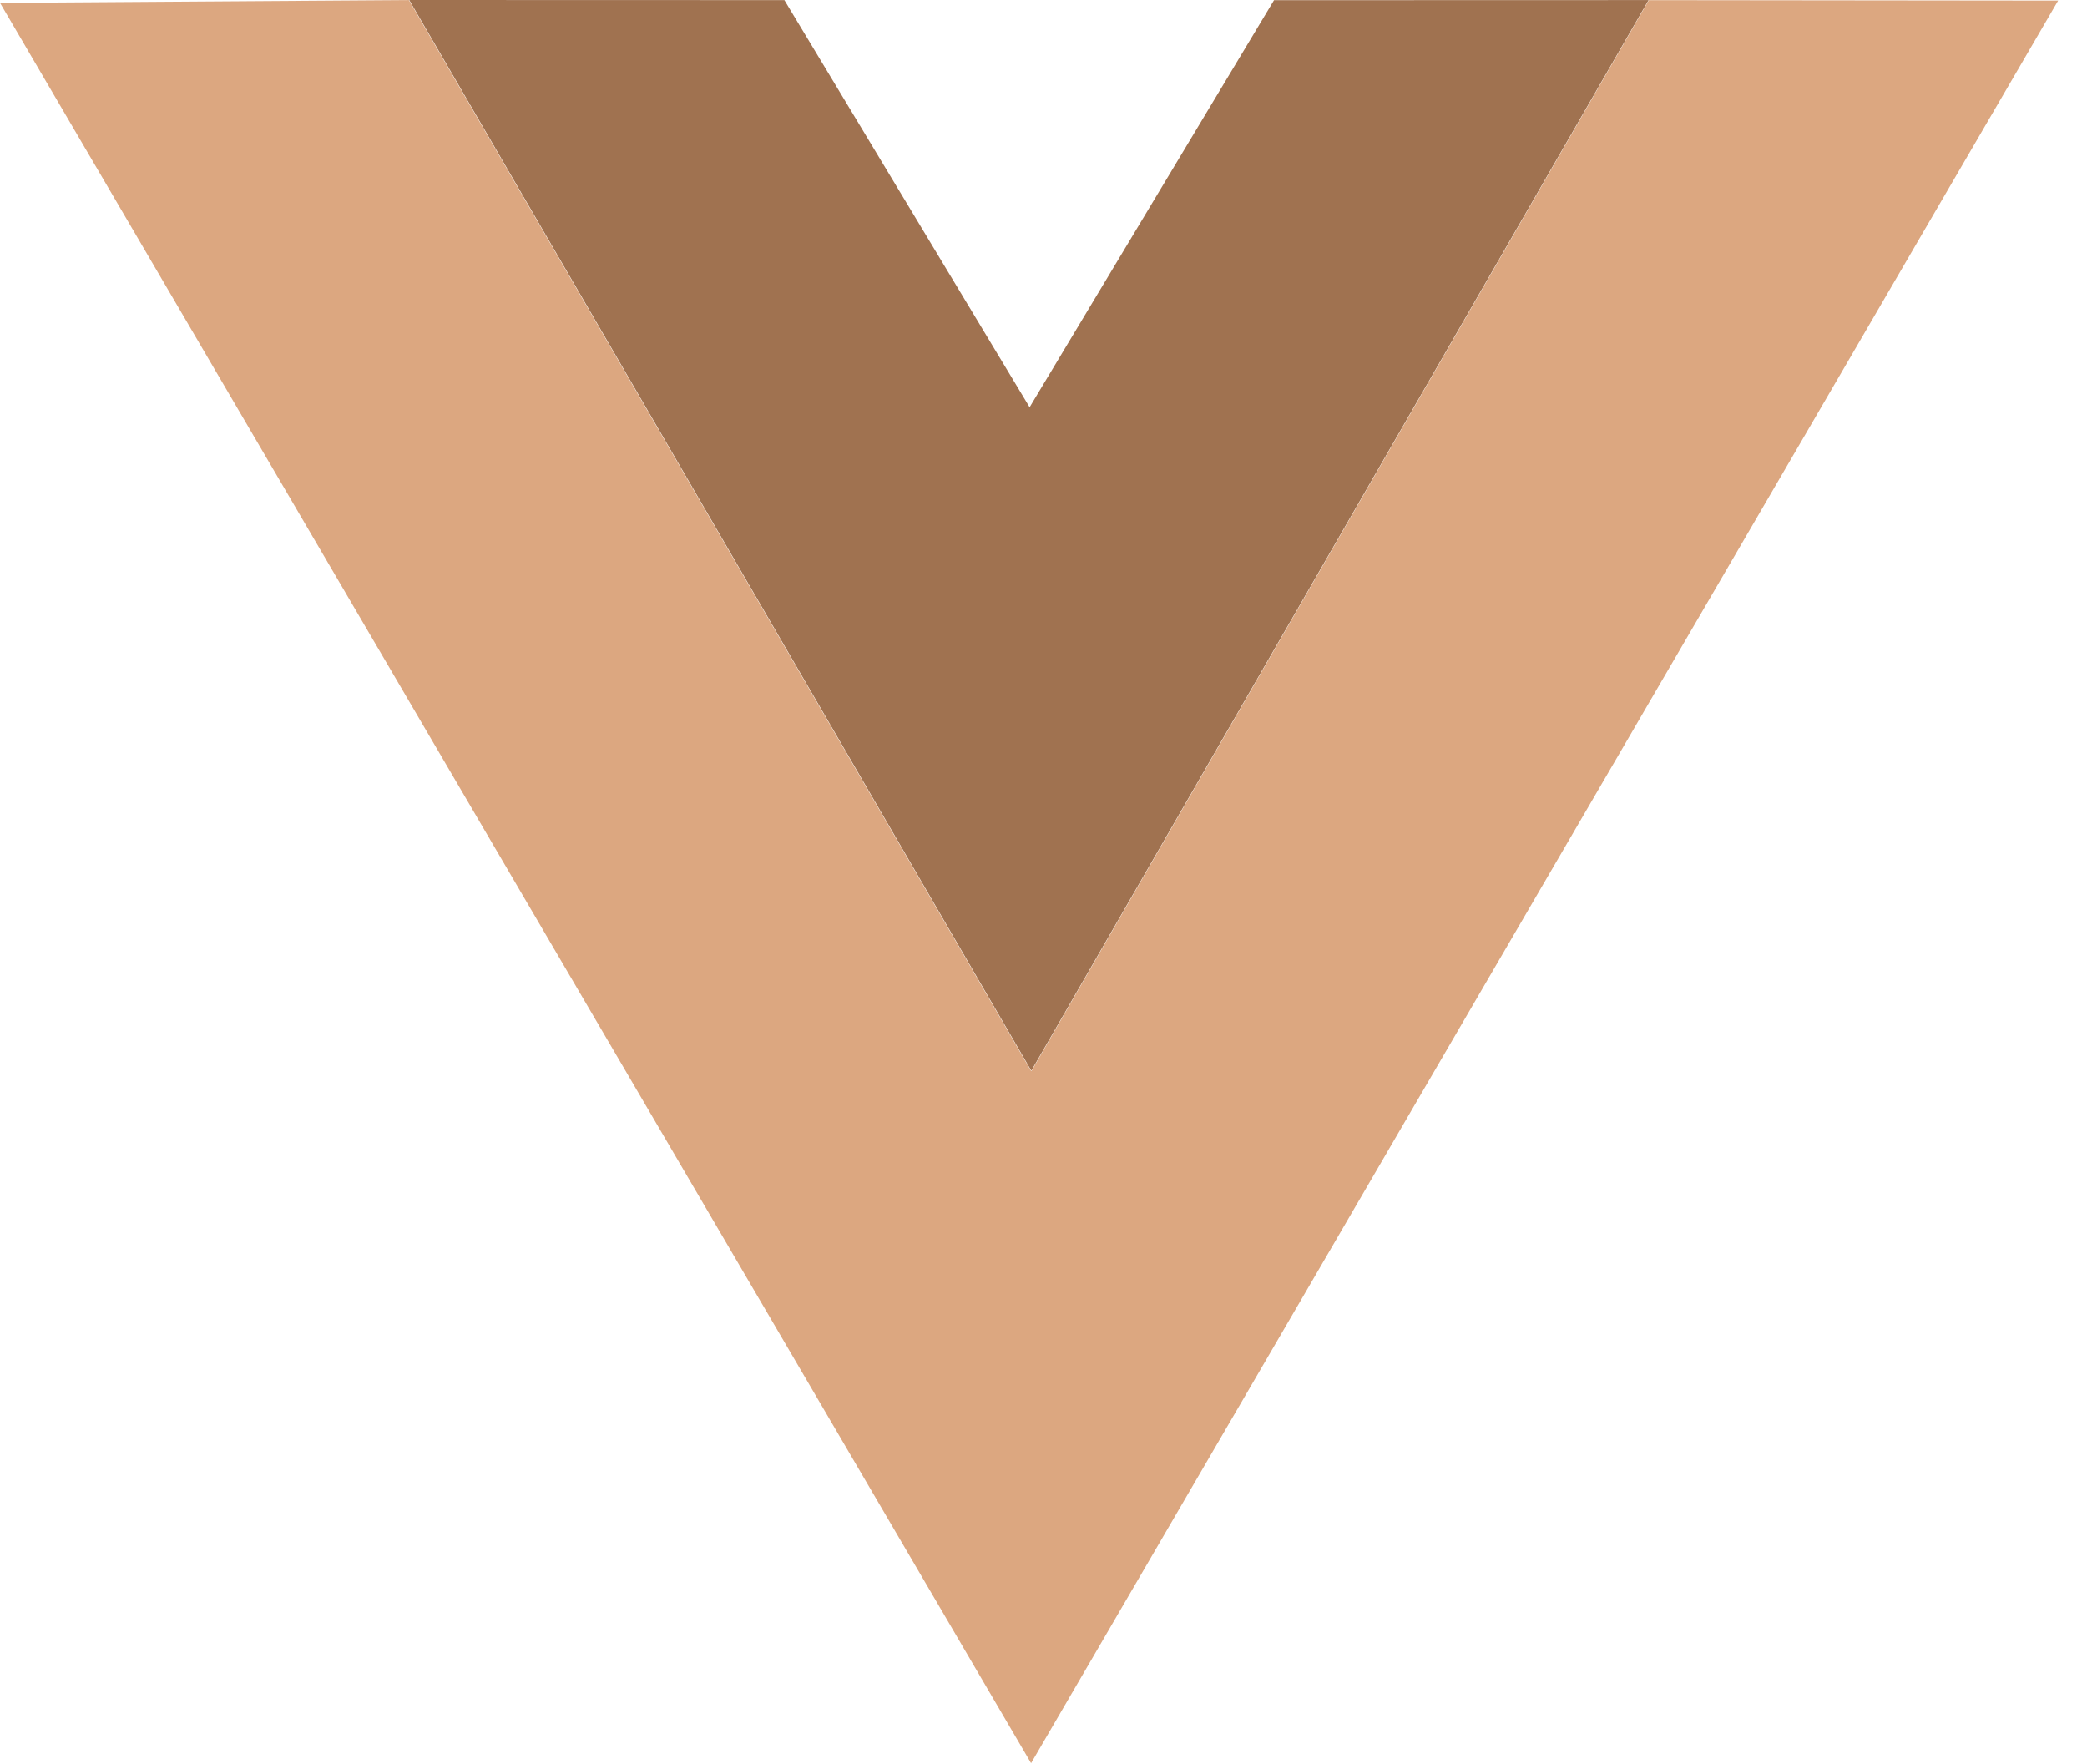
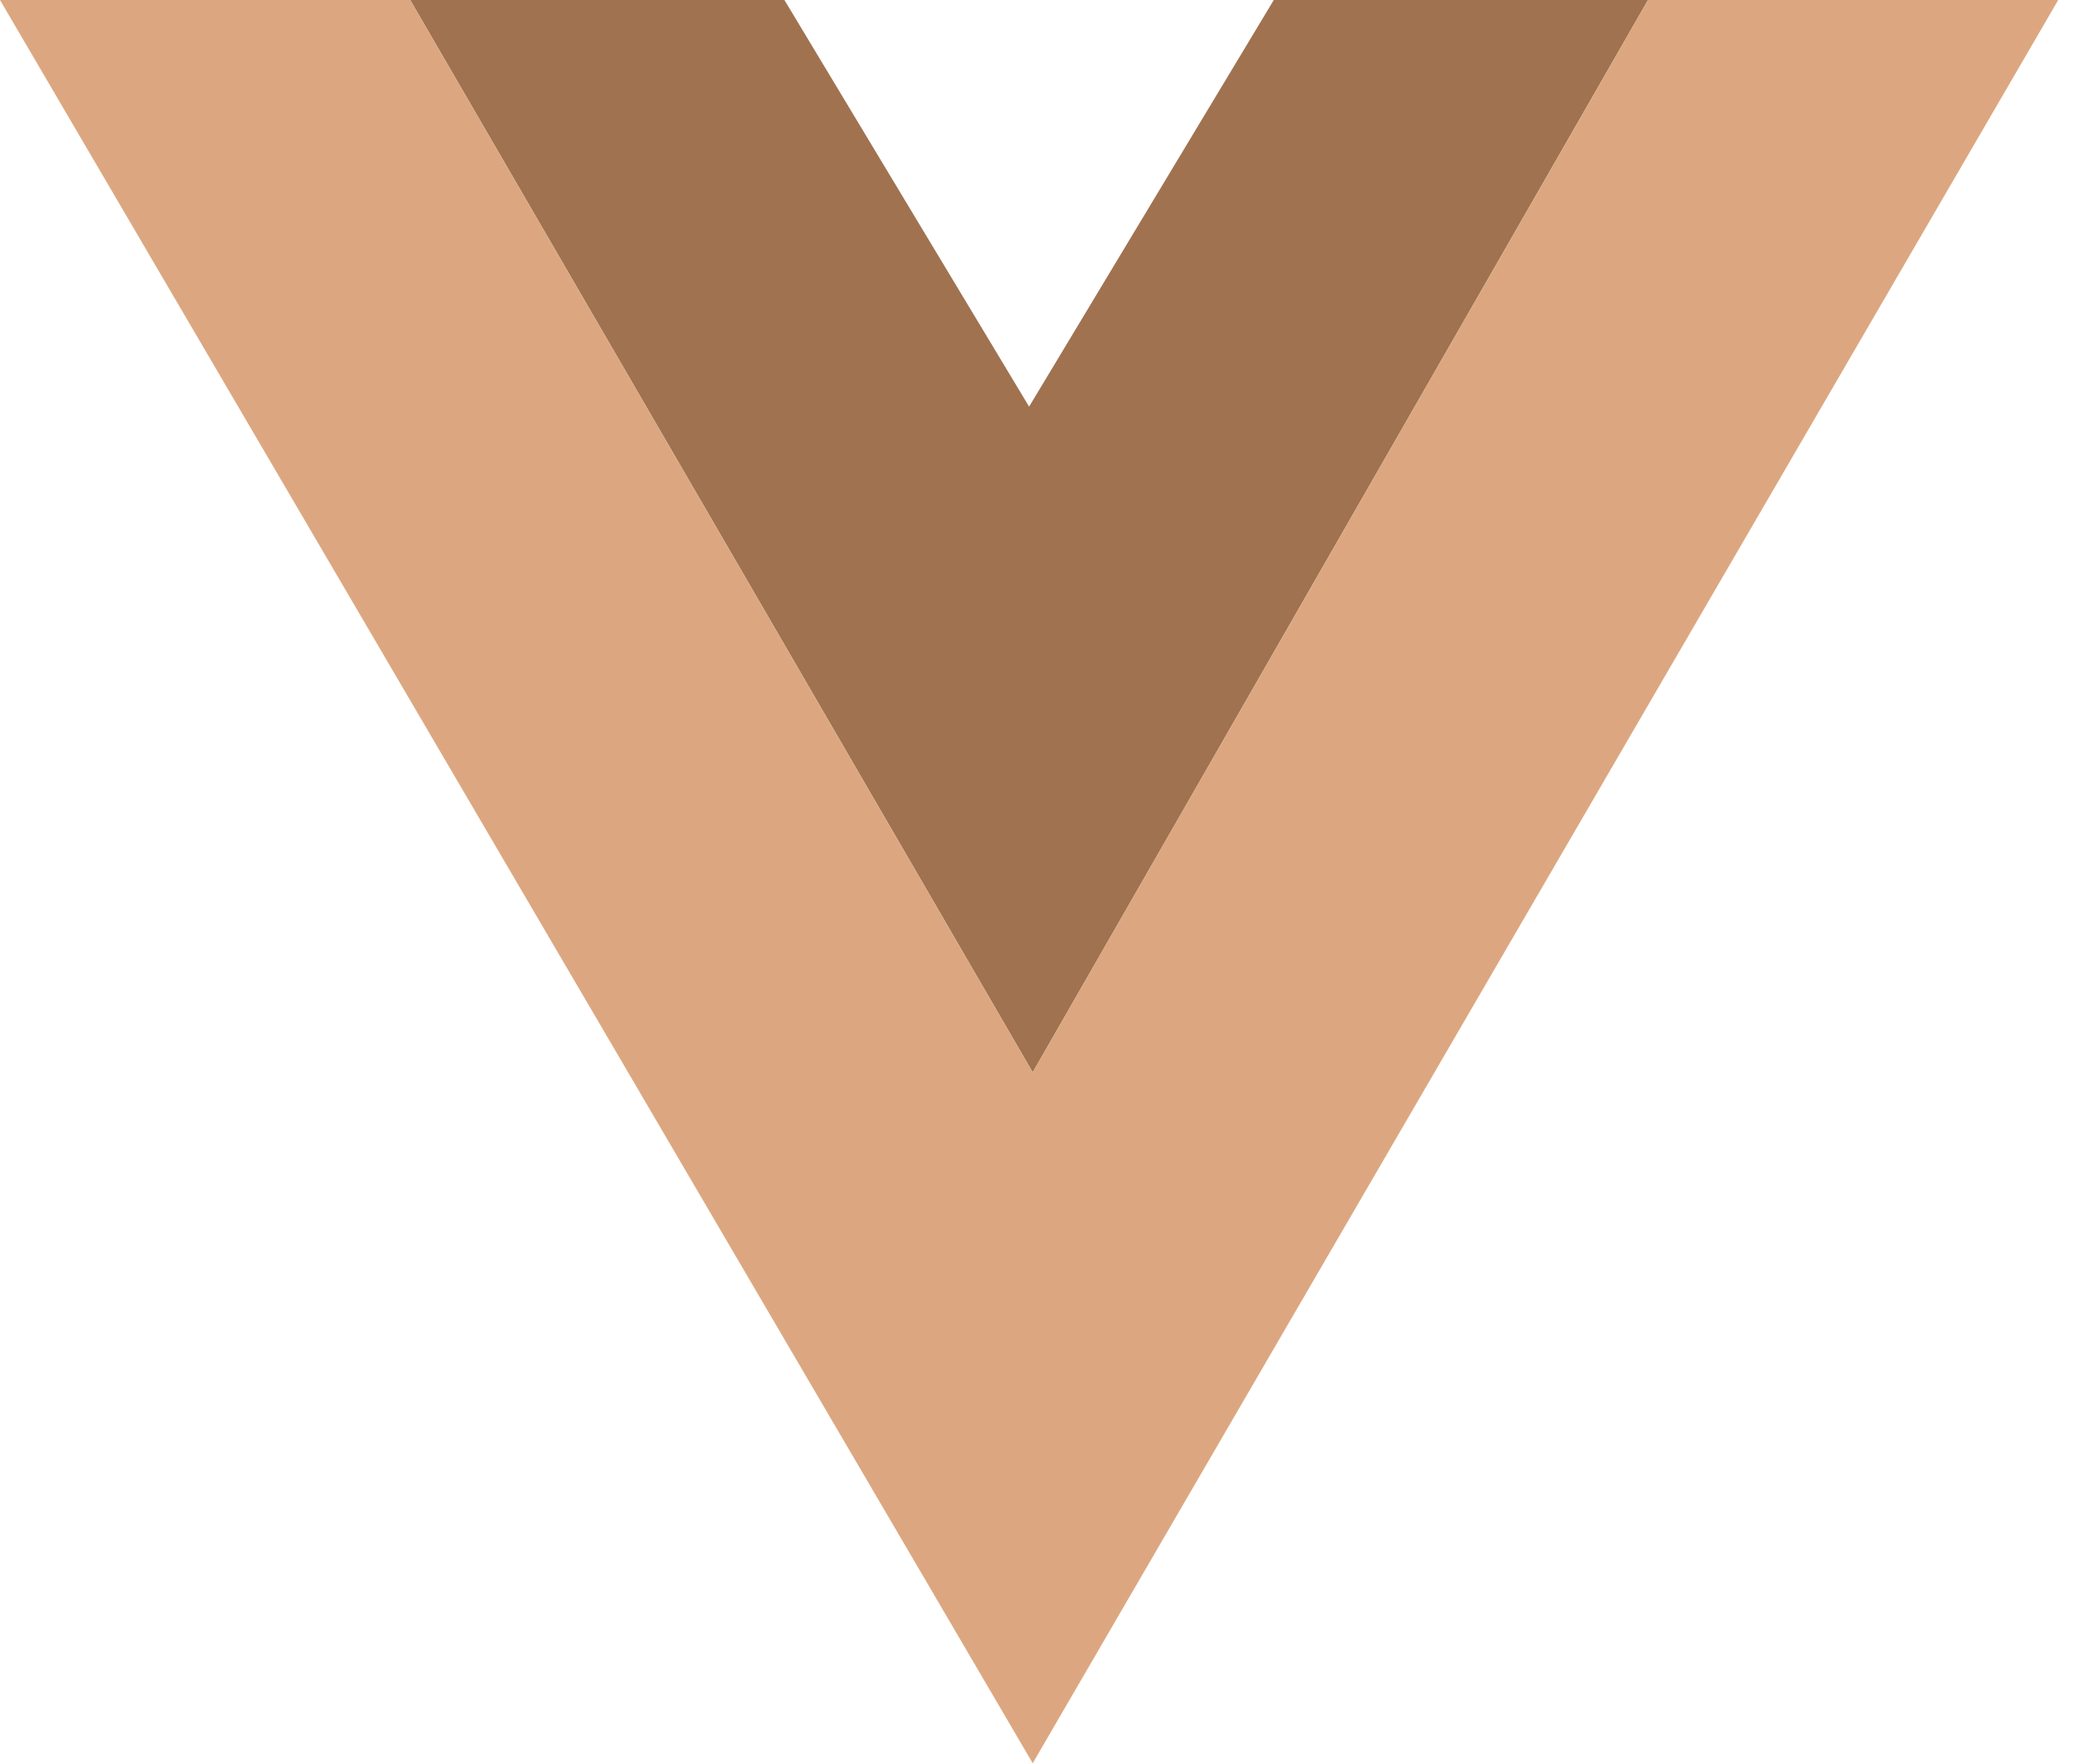
- <svg xmlns="http://www.w3.org/2000/svg" width="58" height="49" viewBox="0 0 58 49" fill="none">
-   <path d="M21.799 0.003L11.372 0L28.662 29.756L45.815 0.004L45.823 0.004L45.824 0.002L35.406 0.005L28.614 11.317L21.799 0.003Z" fill="#A07250" />
-   <path d="M11.363 0.002L0 0.079L28.655 49L57.198 0.016L45.823 0.004L28.667 29.763L28.662 29.756L28.657 29.765L11.363 0.002Z" fill="#DCA780" />
+ <svg xmlns="http://www.w3.org/2000/svg" width="58" height="49" fill="none">
+   <path fill="#A07250" d="M21.8 0H11.4l17.3 29.8L45.8 0H35.4l-6.8 11.3L21.8 0Z" />
+   <path fill="#DCA780" d="M11.4 0H0l28.7 49L57.2 0H45.8L28.7 29.8 11.4 0Z" />
</svg>
